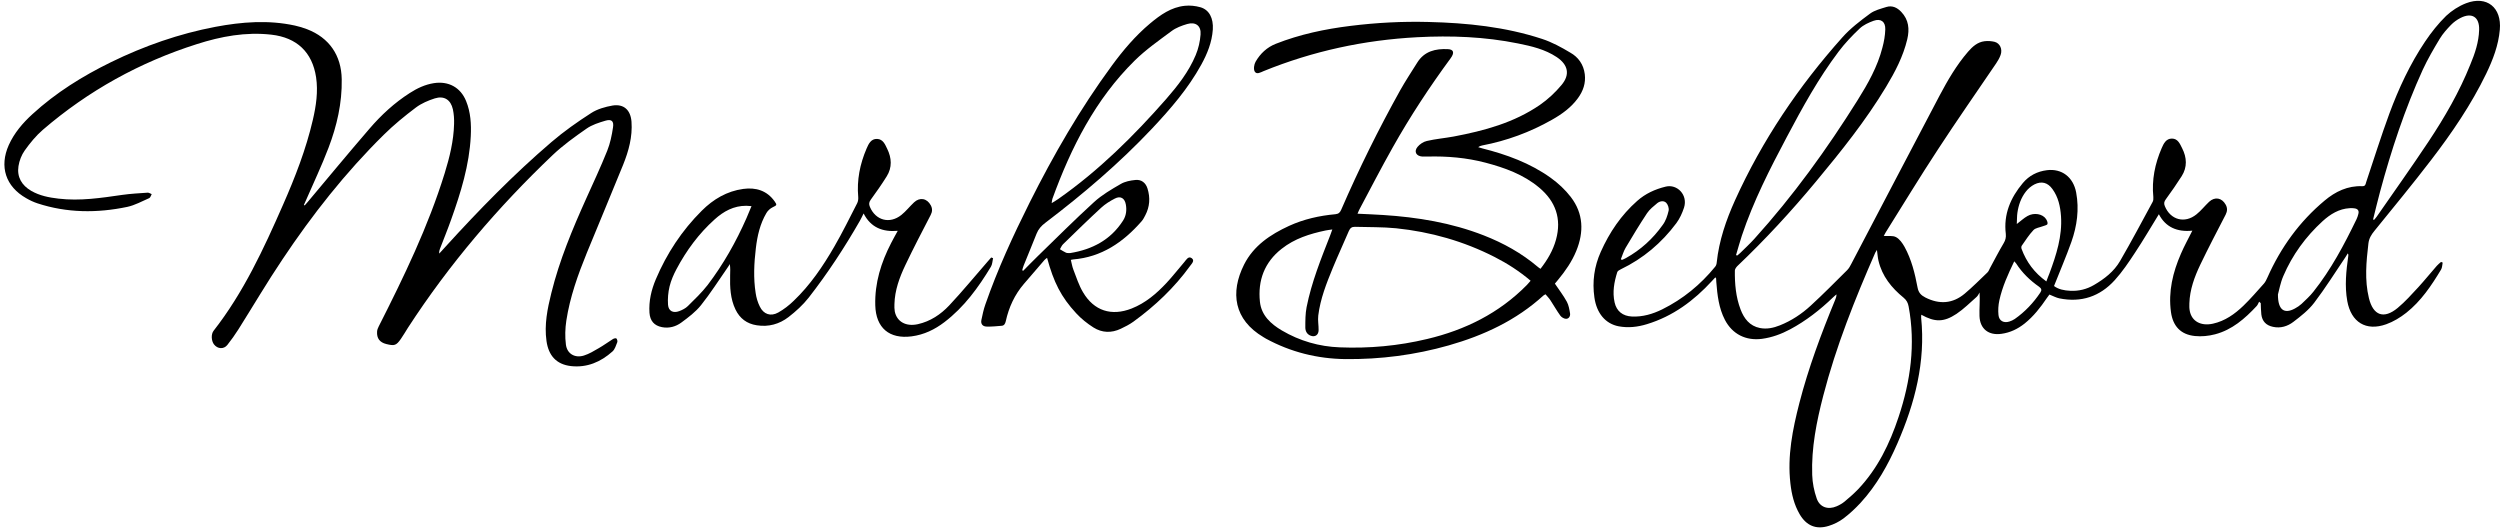
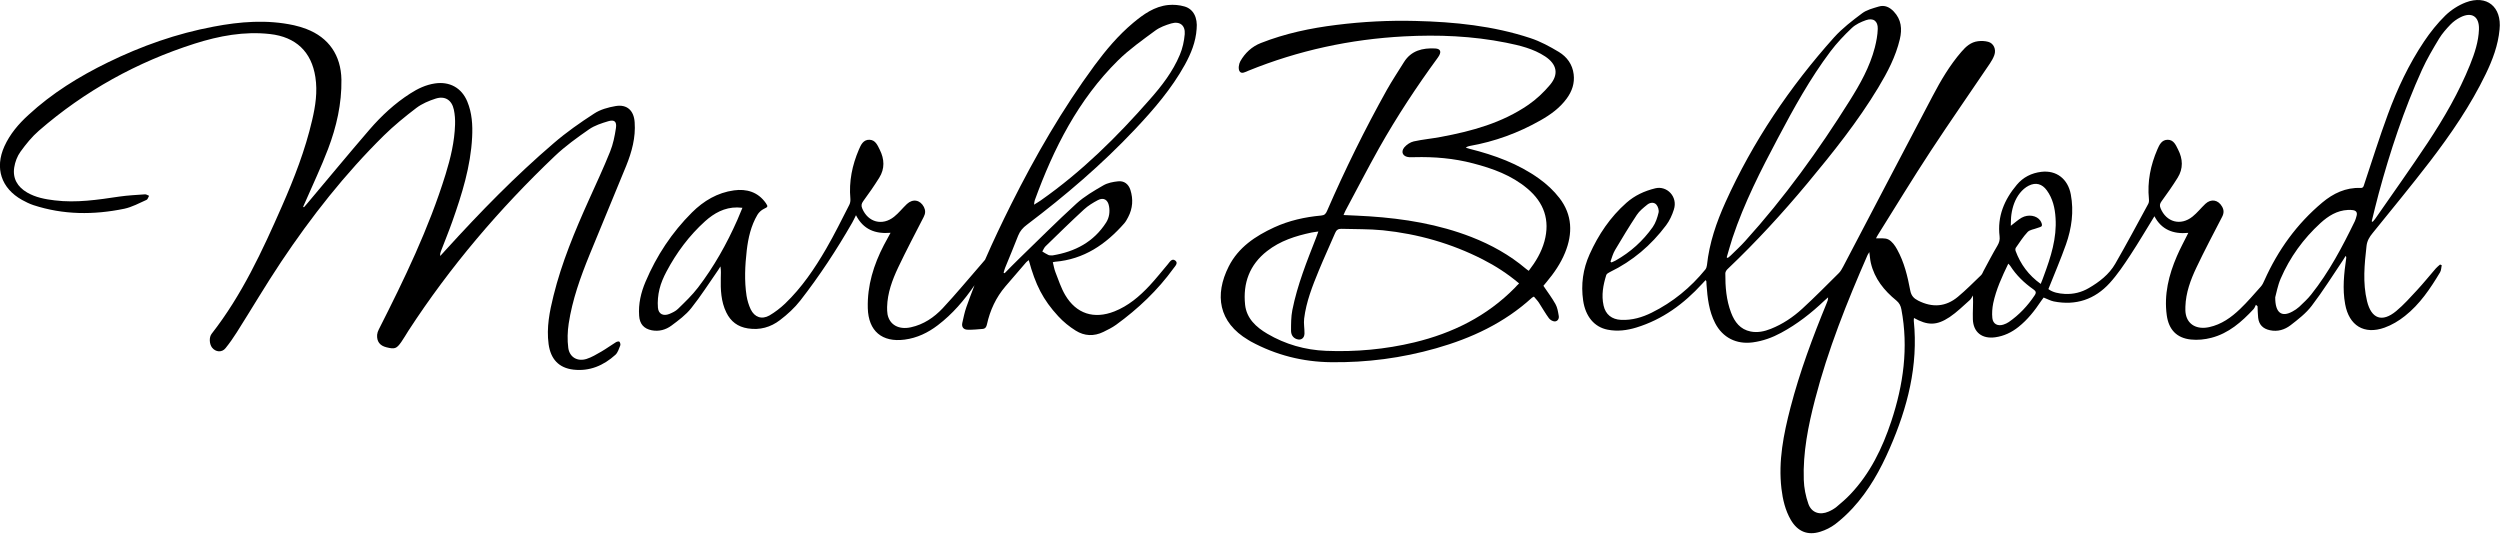
- <svg xmlns="http://www.w3.org/2000/svg" version="1.1" id="Layer_1" x="0px" y="0px" viewBox="0 0 2935.1 620.5" style="enable-background:new 0 0 2935.1 620.5;" xml:space="preserve">
-   <g id="XMLID_00000070830000268699820560000009317305860447560884_">
-     <path d="M2895.3,3.8c24.4-9.3,41.9,5.1,39.6,31c-1.6,18.4-8.1,35.3-16,51.7c-17.6,36.3-40.2,69.5-64.7,101.4   c-21.6,28.2-44.2,55.6-66.5,83.1c-3.7,4.5-6.4,8.9-7.1,14.9c-2.5,21.4-4.6,42.8,0.6,64.1c5,20.5,17.5,25,33.8,11.5   c8.8-7.3,16.5-16,24.3-24.4c7.4-8.1,14.3-16.7,21.6-25c1.5-1.7,3.3-3.1,5-4.6c0.6,0.3,1.3,0.5,1.9,0.8c-0.6,2.8-0.5,5.9-1.9,8.2   c-11.3,18.8-23.5,37-40.8,50.7c-7.1,5.6-15.2,10.5-23.6,13.5c-23.8,8.5-41.2-2.5-45.7-27.2c-3.2-17.8-1.3-35.5,1.2-53.2   c0.1-0.8,0.2-1.6-0.6-2.8c-1,1.6-1.9,3.2-3,4.8c-12,17.8-23.4,36-36.4,53.1c-6.6,8.7-15.7,15.8-24.5,22.5c-6.8,5.2-15.1,7.8-24,5.8   c-8-1.7-12.6-6.5-13.6-14.5c-0.5-4.4-0.5-8.9-0.7-13.3c-0.6-0.6-1.2-1.1-1.9-1.7c-0.9,1.7-1.6,3.7-2.9,5.1   c-13.8,14.8-28.9,28-48.9,33.2c-7.6,2-15.9,2.8-23.6,2c-16.7-1.7-25.8-11.6-28.1-28.1c-3.3-24.1,2.2-46.7,11.7-68.5   c3.9-9.1,8.8-17.9,13.4-27.1c-17.6,1.8-31.3-3.9-39.3-19.3c-9.2,14.9-18.2,30.4-28.1,45.3c-7.3,11.1-14.8,22.3-23.7,32.1   c-17.4,19.2-39.3,26.6-65,21.4c-3.8-0.8-7.4-2.8-11.7-4.5c-0.9,1.3-2,2.7-3,4.1c-7.5,11.1-15.7,21.6-26.2,30   c-8,6.3-16.8,10.6-27,12c-15.1,2.2-25.4-5.7-25.9-20.9c-0.3-8.7,0.7-17.5,0.1-27.6c-1.1,1.8-2,3.9-3.5,5.2   c-7.7,6.8-15.1,14.2-23.6,19.9c-15.1,10-25.5,9.8-41.3,1c-0.1,1.3-0.3,2.4-0.2,3.4c5.3,51.9-7.3,100.4-27.8,147.5   c-11,25.3-24.4,49.3-43.2,69.8c-6.2,6.7-12.9,13-20.2,18.5c-5.1,3.8-11.1,6.8-17.2,8.7c-14.9,4.7-26.4-0.2-34.3-13.8   c-6.5-11.2-9.4-23.5-10.8-36.1c-3.7-32.2,2.6-63.4,10.5-94.2c10.7-41.5,25.7-81.6,42-121.1c0.8-2,1.6-3.9,1.6-6.6   c-1.4,1.2-2.8,2.3-4.1,3.6c-15.2,14.6-31.7,27.5-50.4,37.5c-10.3,5.5-21.2,9.5-32.9,11.1c-18.9,2.5-34.8-5.4-43.6-22.3   c-7.2-13.9-8.9-29.2-10.1-44.5c-0.1-1.3-0.1-2.7-0.2-4c0-0.3-0.3-0.5-0.9-1.4c-1.4,1.5-2.7,2.9-3.9,4.2   c-21.3,23.2-45.9,41.5-76.5,50.8c-10.8,3.3-21.8,4.6-33.1,2.5c-15.6-3-25.9-15.4-28.5-33.8c-2.7-18.7-0.2-36.5,7.5-53.7   c10.2-22.8,23.9-43.1,42.7-59.7c9.6-8.5,20.8-13.7,33.5-16.8c13.5-3.3,26.3,9.8,21.5,24.7c-2.1,6.4-5,12.8-9,18.2   c-17.3,23.2-38.9,41.5-65.1,54.1c-1.7,0.8-3.9,2-4.3,3.5c-3.6,11.5-5.8,23.3-3.1,35.4c2.3,10.4,9.6,16.1,20.3,16.6   c12.7,0.6,24.4-2.9,35.6-8.4c24.4-12.1,45-29,62.2-50.1c1.1-1.3,1.7-3.3,1.8-5c2.7-25.6,11-49.7,21.5-73   c31.9-70.4,74.6-133.7,126-191.2c9.4-10.6,21-19.4,32.5-27.9c5.4-4,12.6-5.7,19.2-7.8c6.9-2.1,12.7,0.7,17.5,5.8   c8.8,9.3,9.8,20.2,7,32.1c-4.8,20.2-14.3,38.3-24.9,55.9c-23.9,39.7-52.8,75.7-82.3,111.2c-28.9,34.8-59.5,68-92.2,99.1   c-1.4,1.4-2.9,3.5-3,5.3c-0.2,15.5,1.1,31,6.7,45.7c4.1,10.8,10.7,19.4,22.7,21.8c8.1,1.6,15.9-0.1,23.4-3.1   c13.6-5.4,25.8-13.5,36.4-23.3c14.6-13.4,28.5-27.5,42.6-41.5c2.1-2.1,3.6-4.8,4.9-7.4c34.6-65.9,69-131.9,103.7-197.7   c9.6-18.1,19.9-35.8,33.4-51.4c5.2-6,11.1-11.3,19.3-12.3c3.9-0.5,8-0.2,11.8,0.7c6.4,1.7,9.5,8.6,7.1,15.4   c-1.2,3.4-3.1,6.7-5.1,9.7c-22.9,33.8-46.3,67.2-68.6,101.4c-21,32-40.9,64.8-61.2,97.2c-1,1.6-1.9,3.4-2.3,4.2   c4.9,0.4,10.5-0.7,14.4,1.4c4.2,2.2,7.5,7,10,11.4c8.2,14.9,12.2,31.3,15.3,47.8c1.1,6,4.1,9.1,9.2,11.7c16.4,8.3,32,7.3,46.1-4.5   c9.3-7.8,17.9-16.5,26.7-24.9c1.4-1.3,2.1-3.4,3-5.1c5.3-9.8,10.4-19.7,16.1-29.3c2.1-3.5,2.9-6.8,2.5-10.8   c-2.8-23.1,5.5-42.5,20-59.8c7.4-8.8,17-13.7,28.4-15.1c17.2-2.1,30.8,8,34.2,26.2c3.7,19.8,1,39.3-5.6,58   c-6.1,17.2-13.4,34-20.4,51.8c5.1,3.9,12,5.3,19.1,5.6c9.9,0.5,19.3-1.8,27.8-6.8c12.2-7.1,23.5-15.8,30.6-28.1   c13.3-22.9,25.7-46.3,38.3-69.5c0.9-1.6,0.9-3.8,0.8-5.7c-2-20.1,1.9-39.1,9.8-57.4c2.3-5.3,5.1-11.2,12-11.2c7,0,9.4,6.1,12,11.3   c5.6,11,6.2,22.2-0.5,32.8c-5.9,9.3-12.2,18.3-18.6,27.1c-2.1,2.8-2.5,5-1.2,8.1c6.6,16.2,23.3,20.8,37.1,9.7   c5.4-4.3,9.8-10,14.9-14.8c6.7-6.2,14.9-4.8,19.4,3.3c2.2,3.9,2.1,7.6,0,11.8c-10.1,19.5-20.3,39-29.8,58.8   c-6.8,14.3-12.3,29.2-12.8,45.4c-0.1,3-0.1,6,0.5,9c2.4,12.1,13.1,17.9,27.2,14.8c14.1-3.1,25.6-11.3,35.7-21   c8.5-8.2,16.2-17.2,24.1-26c1.8-2,3-4.7,4.2-7.3c15.6-35.1,37.6-65.6,67.1-90.2c12.6-10.6,27.1-17.6,44.3-16.9   c3.7,0.1,3.8-2.5,4.5-4.8c9-26.8,17.4-53.8,27.2-80.4c11-29.7,24.4-58.5,42.1-84.8c7.2-10.7,15.4-21,24.6-30   C2878.3,12.6,2886.7,7.1,2895.3,3.8z M2910.6,35c0.5-15-8.5-20.8-21.9-13.9c-4.1,2.1-8,4.9-11.2,8.2c-4.8,5-9.6,10.3-13.2,16.3   c-7.1,11.8-14.1,23.8-19.9,36.3c-21.1,46.3-37,94.5-50.2,143.5c-2.9,10.7-5.4,21.5-8.1,32.2c0.4,0.2,0.8,0.4,1.1,0.6   c1-1.2,2.1-2.3,3-3.6c20.4-29.4,41.2-58.6,61-88.4c19-28.6,36.2-58.3,49-90.3C2905.7,62.8,2910.2,49.4,2910.6,35z M2768.8,251.2   c1.1-4-0.8-6.1-4.6-6.6c-1.8-0.3-3.6-0.3-5.5-0.2c-12.7,0.7-22.8,7.1-31.8,15.2c-19.9,18.2-35.6,39.7-46.2,64.5   c-3.5,8.1-5,17.1-6.3,21.6c-0.1,18.5,7.6,23.2,19.9,16.5c2.8-1.5,5.5-3.3,7.8-5.4c4.8-4.6,9.8-9.1,13.9-14.3   c20.8-26.1,36.2-55.3,50.7-85.2C2767.7,255.4,2768.2,253.3,2768.8,251.2z M2406.2,320.8c8-21.6,15.1-43.5,13.5-67   c-0.8-11.4-3.2-22.5-10.1-31.9c-5.5-7.6-12.7-9.6-21.1-5.4c-3.9,2-7.5,5.1-10.1,8.5c-5.6,7.2-8.6,15.8-9.9,24.8   c-0.6,4.1-0.4,8.3-0.7,13.2c4.9-3.7,8.4-7.1,12.6-9.4c7.6-4.3,17.6-2.6,21.7,3.5c1.1,1.7,2.3,4.4,1.7,5.9c-0.5,1.4-3.5,1.8-5.4,2.6   c-3.8,1.5-8.6,1.9-11.1,4.6c-5.2,5.5-9.3,12-13.7,18.3c-0.6,0.9-0.6,2.6-0.2,3.7c5.7,15.4,15,28,29.1,38.2   C2403.8,326.6,2405.1,323.7,2406.2,320.8z M2395.4,343.5c2-3,1.4-4.8-1.5-6.9c-10.6-7.4-19.8-16.3-26.8-27.2   c-0.5-0.8-1.3-1.4-2.3-2.6c-7.3,15.1-14,29.9-17.5,45.9c-1.2,5.6-1.6,11.5-1,17.2c0.7,6.9,6.2,9.7,12.8,7.6c2.2-0.7,4.4-1.7,6.3-3   C2377.4,366.1,2387.3,355.6,2395.4,343.5z M2229,489.6c14.1-42.3,20.1-85.4,11.8-129.8c-0.8-4.3-2.4-7.4-5.9-10.3   c-14.1-11.5-25.2-25.2-29.5-43.4c-0.9-3.8-1.1-7.8-1.8-12.7c-1,1.7-1.6,2.5-2,3.3c-23.9,54.6-46,109.9-61,167.8   c-7.9,30.5-14.1,61.4-13,93.1c0.3,9.3,2.2,18.9,5.3,27.7c3.6,10.3,13.3,13.5,23.4,9.1c3.3-1.4,6.6-3.3,9.4-5.6   c5.5-4.6,10.9-9.3,15.9-14.5C2204.5,550.1,2218.6,520.9,2229,489.6z M2213.4,34.5c0.3-9.1-5.2-13.1-13.7-10.1   c-5.8,2.1-12,4.9-16.4,9.1c-8.9,8.4-17.5,17.5-24.8,27.2c-23.6,31.3-42.5,65.7-60.8,100.3c-19.9,37.5-39.2,75.3-52.7,115.7   c-2.5,7.5-4.5,15.1-6.8,22.7c0.4,0.2,0.8,0.5,1.2,0.7c1.2-1,2.5-1.9,3.6-3c5.6-5.5,11.3-10.8,16.6-16.6   c45.6-50.4,85.3-105.4,121.3-162.9c12.1-19.3,23.4-39.3,29.1-61.6C2211.9,49,2213.2,41.7,2213.4,34.5z M1959,247.5   c0.7-2.8-0.7-7.2-2.7-9.3c-2.9-3-7.4-2.2-10.6,0.3c-4.3,3.6-8.9,7.2-12,11.8c-8.8,13.3-17.1,27-25.2,40.7   c-2.4,4.1-3.7,8.8-5.5,13.2c0.4,0.3,0.8,0.7,1.1,1c1.6-0.7,3.3-1.3,4.8-2.2c17.3-9.6,31.7-22.7,43.1-38.8   C1955.6,259.5,1957.6,253.4,1959,247.5z" />
-     <path d="M1860.6,87.1c1.3,10.5-1.9,19.7-8,28.1c-8,11-18.8,18.8-30.5,25.4c-25.7,14.6-53.1,24.7-82.1,30.2c-1.4,0.3-2.9,0.8-4.5,2   c1.6,0.5,3.1,1,4.7,1.4c28.6,7.2,56.1,17.2,80.3,34.5c8.8,6.3,17.1,14,23.7,22.6c14.9,19.4,15.5,41.1,6.4,63.3   c-5.1,12.5-12.7,23.4-21.2,33.7c-1.4,1.6-2.7,3.3-3.9,4.7c4.9,7.3,10,13.9,14,21.2c2.2,4,3,9,3.8,13.7c0.5,3.2-1.3,6.4-4.7,6.4   c-2.3,0-5.3-1.8-6.7-3.7c-4.2-5.8-7.7-12.1-11.6-18c-1.6-2.5-3.7-4.6-5.8-7.1c-1,0.6-1.8,0.9-2.4,1.4   c-32,29.2-70.1,46.9-111.2,58.6c-39.7,11.3-80.2,16.5-121.3,16.1c-33-0.4-64.2-8.2-93.3-24c-1-0.6-2-1.2-3-1.8   c-34.6-20.5-39.2-52.3-22.7-85.2c11.2-22.2,30.9-35.3,52.8-45.4c17.3-7.9,35.6-12,54.4-13.7c3.9-0.4,5.4-2.1,6.8-5.2   c20.8-48,44-94.9,69.4-140.5c6.2-11,13.2-21.6,19.9-32.3c8.4-13.5,21.6-16.5,36-15.8c6.9,0.3,7.9,4.3,3.2,10.7   c-24.7,33.6-47.6,68.4-68,104.7c-13.5,23.9-26.1,48.4-39,72.6c-0.8,1.4-1.3,2.9-2.3,5.2c10.6,0.5,20.3,0.9,29.9,1.5   c40.5,2.6,80.3,9.1,118.4,24c23,9,44.3,20.8,63.2,36.8c0.9,0.8,1.8,1.4,3.3,2.4c8.1-10.4,14.7-21.5,18.2-34.2   c6.8-24.6-0.4-45-19.8-61.2c-18.3-15.3-40.2-23.2-62.9-29.2c-22.4-5.9-45.2-7.8-68.3-7.2c-2,0.1-4,0.1-6,0   c-7.1-0.5-10.1-5.8-5.6-11.3c2.6-3.2,6.9-6.1,11-7c10.3-2.4,21-3.3,31.4-5.2c35.9-6.8,70.9-16.2,101.4-37.2   c9.3-6.4,17.9-14.5,25.2-23.2c10.4-12.3,7.9-23.9-5.6-32.9c-13.7-9.1-29.5-12.8-45.4-16c-39.1-7.9-78.6-9.4-118.3-7.3   c-62.4,3.3-122.6,16.3-180.4,39.8c-3.4,1.4-8.1,4.4-10.4,0.5c-1.6-2.8-0.8-8.4,1-11.5c5.5-9.6,13.4-17,23.8-21.1   c28.2-11.1,57.6-17.3,87.6-21c30.5-3.8,61.1-5.4,91.7-4.6c45.2,1.1,90.1,5.7,133.3,19.9c11.6,3.8,22.6,9.8,33.1,16.1   C1852.8,66.9,1859.2,75.6,1860.6,87.1z M1792.3,334.9c1.6-1.6,3-3.4,4.7-5.3c-13.2-11.2-27.2-20.2-42.1-27.8   c-36.4-18.6-75.2-29.6-115.8-33.8c-16-1.6-32.2-1.2-48.4-1.7c-3.6-0.1-5.6,1.5-7.1,4.9c-6.2,14.6-12.9,28.9-18.9,43.5   c-7.4,18-14.6,36.2-17,55.7c-0.7,5.7,0.5,11.6,0.4,17.3c-0.1,5.5-4.1,8.3-9.1,6.5c-4.6-1.6-6.5-5.5-6.5-9.8c0-7.9,0-16.1,1.5-23.8   c5.8-29.2,16.9-56.7,27.7-84.3c0.8-2,1.5-4,2.5-6.9c-3.2,0.5-5.6,0.7-7.9,1.2c-18.6,3.9-36.4,9.5-51.6,21.5   c-20.3,15.9-28.1,37.3-25.5,62.2c1.7,15.9,12.7,26,25.8,33.7c20.9,12.3,43.8,18.9,67.9,19.8c34.6,1.4,68.8-1.7,102.6-9.8   C1720.2,387.4,1759.9,367.7,1792.3,334.9z" />
-     <path d="M1409.3,8.5c10.5,3,15.4,13,14.6,26.1c-1,15-6.5,28.5-13.6,41.4c-15.4,28-36.1,51.9-57.8,75   c-38.4,40.7-80.9,76.9-125.4,110.7c-4.5,3.4-8,7.3-10.1,12.6c-4.9,12.5-10.2,25-15.2,37.5c-0.7,1.8-1.2,3.7-1.7,5.5   c0.4,0.2,0.8,0.4,1.2,0.6c5.5-5.5,10.9-11.2,16.5-16.6c22.1-21.5,43.9-43.3,66.7-64.1c9.2-8.4,20.4-14.9,31.3-21.2   c4.9-2.9,11.2-4.1,17.1-4.7c7-0.8,12.2,3.2,14.3,10c3.4,10.8,2.7,21.4-2.6,31.5c-1.3,2.5-2.6,5.1-4.5,7.2   c-21.4,24.4-46.8,41.9-80.3,44.6c-0.6,0-1.3,0.2-2.6,0.5c1,4,1.6,7.9,3,11.5c3.5,9,6.4,18.3,11.3,26.5   c12.9,21.9,33.4,28.4,57.1,19.1c16.2-6.4,29.1-17.4,40.8-29.9c7.4-7.9,14-16.5,21.1-24.7c2.3-2.7,4.7-7.3,8.6-4.5   c3.9,2.8,0.1,6.4-1.8,9c-18.5,25.6-41.2,47.1-66.7,65.6c-4.6,3.3-9.7,5.9-14.8,8.3c-10.9,5.2-22,4.8-32-1.5   c-7.4-4.7-14.4-10.3-20.3-16.7c-17.8-19.2-26.4-36.4-34.2-65.1c-1.1,0.9-2.2,1.6-3,2.5c-8.1,9.3-16.1,18.7-24.1,28   c-11,12.8-17.8,27.6-21.4,44c-0.7,3-1.9,5.1-4.9,5.3c-5.9,0.5-11.8,1.1-17.7,0.9c-4.5-0.1-7-3.1-6-7.8c1.3-6.2,2.6-12.4,4.7-18.3   c14.3-41.1,32.5-80.6,51.9-119.4c28.1-56.1,59.4-110.3,96.6-160.9c13.2-18,27.7-35.1,44.9-49.5c12-10,24.7-19.1,40.8-20.7   C1396.8,6.2,1403.3,6.8,1409.3,8.5z M1409.5,40.6c0.9-10.3-5.8-15.3-15.7-12.4c-6.4,1.9-13.2,4.4-18.5,8.4   c-14.8,11-30.1,21.7-43.2,34.6c-46.1,45.5-74.6,101.9-96.5,162.1c-0.5,1.3-0.5,2.8-0.9,5.2c3.2-2,5.7-3.4,7.9-5   c47.5-33.3,88.4-73.8,126.5-117.2c13.7-15.7,26.6-32.2,34.7-51.6C1407,57.1,1408.9,48.7,1409.5,40.6z M1318.5,259   c3.6-5.6,4.5-12.1,3.3-18.8c-1.3-7.5-6.2-10.6-12.9-7.1c-5.7,2.9-11.4,6.5-16.1,10.8c-15.2,14-29.9,28.4-44.7,42.8   c-1.6,1.6-2.5,3.9-3.7,5.9c2.4,1.4,4.7,3,7.2,4.1c1.4,0.6,3.3,0.3,4.9,0.4C1282.4,292.9,1304,281.6,1318.5,259z" />
-     <path d="M1163.7,302.3c0.7,0.3,1.5,0.5,2.2,0.8c-0.8,3.4-0.8,7.2-2.5,10c-14.8,24.5-31.5,47.5-54.6,65.1   c-11.4,8.7-24,14.8-38.5,16.7c-26.2,3.4-42-9.9-42.7-36.5c-0.7-26.2,6.8-50.2,18.7-73.2c2.4-4.7,5-9.3,7.7-14.2   c-17.8,1.5-31.6-3.8-40.1-20.4c-1.5,3-2.8,5.9-4.4,8.7c-18,31.4-37.8,61.6-60.1,90.2c-6.7,8.5-15,16.1-23.7,22.8   c-10.7,8.2-23.3,11.8-37.2,9.6c-11.7-1.8-19.9-8-25-18.5c-6.1-12.7-6.6-26.3-6.3-40.1c0.1-4.3,0.4-8.6-0.4-13.3   c-0.9,1.5-1.7,3-2.7,4.3c-10.3,14.8-19.9,30-31.1,44c-6.3,7.9-14.8,14.3-23.1,20.4c-6.5,4.8-14.4,7-22.7,5.4   c-9.2-1.8-14-7.4-14.7-16.9c-0.9-13.8,2.2-26.9,7.5-39.4c12.8-30.2,30.6-57.2,53.9-80.4c13.5-13.5,29.6-23,48.7-25.6   c14.7-2,27.8,1.8,36.9,14.7c3,4.2,2.5,4.5-2.3,6.8c-2.9,1.4-5.8,4-7.4,6.8c-7.5,12.7-10.7,26.9-12.4,41.3   c-2.1,17.6-3,35.2-0.2,52.8c0.8,5.4,2.4,10.8,4.8,15.6c4.4,9.2,12.8,12.1,21.7,7.1c6.6-3.7,12.8-8.5,18.2-13.8   c19.3-18.4,34.2-40.4,47.5-63.4c9.7-16.7,18.2-34.1,27-51.2c1-2,1.4-4.8,1.2-7.1c-1.8-19.9,2-38.8,9.8-57   c2.4-5.5,5.2-11.6,12.4-11.3c6.9,0.3,9.3,6.4,11.8,11.6c5.3,10.8,6,21.9-0.6,32.4c-5.8,9.3-12.1,18.3-18.6,27.2   c-2.2,3-2.5,5.3-1.1,8.6c6.7,15.9,23.2,20.4,36.9,9.5c5.4-4.3,9.8-10,14.9-14.8c6.8-6.4,15.3-4.8,19.7,3.5c2,3.8,1.9,7.4-0.2,11.4   c-10.1,19.5-20.3,39-29.7,58.8c-6.9,14.5-12.4,29.5-12.8,45.8c-0.1,2.8-0.1,5.7,0.4,8.5c2.4,12.1,13.1,18.1,27.1,15   c14.7-3.3,26.8-11.4,36.8-22c15.6-16.6,30.1-34.3,45.1-51.5C1161,305.5,1162.4,303.9,1163.7,302.3z M876.4,256.1   c1.9-4.4,3.7-8.8,5.9-14.1c-2.9-0.2-4.5-0.4-6.1-0.4c-14.7-0.1-26.7,6.5-37.2,16c-18.5,16.6-33.1,36.4-44.8,58.4   c-3.4,6.4-6.4,13.3-8.1,20.3c-1.7,7-2.3,14.5-1.8,21.6c0.6,7.4,6.1,10,13.1,7.4c3.7-1.4,7.5-3.3,10.2-6c8-7.9,16.3-15.8,23.2-24.7   C849.2,310.4,864.1,284,876.4,256.1z" />
-     <path d="M741.4,142.8c1.3,17.8-3.3,34.4-9.8,50.6c-14,34.6-28.5,68.9-42.6,103.4c-10.5,25.8-19.9,52-24.1,79.6   c-1.4,9.2-1.7,19-0.5,28.2c1.4,10.9,10.7,16.1,21.2,12.8c6.1-1.9,11.8-5.4,17.3-8.6c5.8-3.3,11.2-7.3,16.8-10.8   c1.1-0.7,3.5-1.2,4-0.6c0.9,1,1.5,3.2,1,4.4c-1.5,3.8-2.8,8.3-5.6,10.8c-13.8,12.4-30,19.3-48.8,17.2c-17.1-2-26.3-12.3-28.7-29.5   c-2.7-19.2,1.1-37.8,5.7-56.3c9.5-38.5,24.7-74.8,40.9-110.8c8.4-18.7,17.1-37.2,24.7-56.2c3.5-8.7,5.4-18.1,6.8-27.4   c1.2-7.5-1.8-10-8.9-7.9c-7.7,2.3-15.8,4.8-22.3,9.4c-13.8,9.6-27.6,19.5-39.7,31c-64.2,61.1-121.4,128.1-169.8,202.6   c-2.8,4.3-5.3,8.9-8.3,13.1c-5.5,7.9-7.6,8.5-17.2,6.1c-7.6-1.9-11.3-6.6-10.8-14.5c0.1-2.1,0.9-4.2,1.9-6.1   c29.6-58.4,58.1-117.2,77.5-180c5.8-18.8,10.5-37.9,11-57.7c0.2-5.8-0.2-11.7-1.4-17.3c-2.5-11.2-10.3-16.2-21.2-12.8   c-7.8,2.5-15.8,5.9-22.3,10.8c-13.1,9.9-26,20.4-37.7,32c-45,44.4-84,93.9-119,146.4c-18,26.8-34.4,54.7-51.6,82   c-4,6.3-8.4,12.5-13,18.3c-4.2,5.3-11.5,4.8-15.7-0.7c-3.1-4.1-3.6-11.9-0.4-16c35.1-44.9,58.8-96.2,81.5-147.9   c14.2-32.3,27-65.2,35-99.7c3.8-16.4,6.3-33.1,3.8-50c-4.5-29.6-22.7-46.6-52.5-50c-30.1-3.4-59.1,2-87.5,11.1   c-67,21.3-127.4,54.7-180.8,100.6c-8.1,7-15.1,15.6-21.3,24.3c-3.7,5.2-6.3,11.9-7.3,18.3c-2,12.8,3.8,22.6,15,29.1   c9.9,5.7,20.8,7.8,31.9,9.1c25.3,3,50.1-0.8,75-4.4c9.9-1.4,19.9-1.9,29.8-2.6c1.5-0.1,3.1,1.1,4.7,1.7c-0.9,1.6-1.5,4.1-2.9,4.7   c-8.5,3.7-16.9,8.4-25.8,10.3c-35.4,7.4-70.8,7.2-105.5-4.2c-4.5-1.5-9-3.6-13.1-6C6.6,219-1,195.6,10.3,170.3   c6.4-14.2,16.4-25.9,27.8-36.3c27.5-25.2,58.9-44.7,92.2-61c39.1-19.1,79.9-33.4,122.6-41.5c30.9-5.8,62.1-8.3,93.3-1.5   c4.9,1.1,9.7,2.5,14.3,4.3c26,10,40.3,30.7,40.7,58.8c0.5,27.9-5.7,54.7-15.5,80.4c-8,21.1-17.8,41.6-26.8,62.4   c-0.7,1.6-1.4,3.2-2.1,4.7c0.3,0.2,0.6,0.4,0.9,0.6c1.2-1.3,2.4-2.6,3.5-4c24.1-28.7,48-57.6,72.5-86c13.8-16.1,29.4-30.5,47.4-42   c8.7-5.6,18-10,28.4-11.6c17.1-2.6,31.2,5,37.7,21c5.4,13.2,6.2,27.2,5.5,41.3c-1.7,34-11.7,66.1-23,97.8   c-4.1,11.6-8.8,23-13.2,34.5c-0.6,1.6-1.1,3.3-0.8,5.5c2.4-2.7,4.9-5.3,7.3-8c39.3-43.2,80-84.9,124.4-122.9   c14.6-12.5,30.5-23.7,46.7-34.1c7.3-4.7,16.5-7.3,25.1-8.8C732.5,121.8,740.3,129.2,741.4,142.8z" />
+ <svg xmlns="http://www.w3.org/2000/svg" version="1.1" id="Layer_1" x="0px" y="0px" viewBox="0 0 2899.6 618.5" style="enable-background:new 0 0 2899.6 618.5;" xml:space="preserve">
+   <g>
+     <path d="M2859.9,2.8c-8.6,3.3-17.1,8.8-23.7,15.2c-9.2,9-17.4,19.3-24.6,30c-17.7,26.4-31.2,55.1-42.1,84.8   c-9.8,26.5-18.2,53.5-27.2,80.4c-0.8,2.3-0.9,5-4.5,4.8c-17.1-0.7-31.6,6.3-44.3,16.9c-29.5,24.7-51.4,55.1-67.1,90.2   c-1.1,2.5-2.3,5.2-4.2,7.3c-7.9,8.8-15.6,17.9-24.1,26c-10.2,9.8-21.6,17.9-35.7,21c-14.1,3.1-24.8-2.7-27.2-14.8   c-0.6-2.9-0.6-6-0.5-8.9c0.5-16.2,6-31.1,12.8-45.4c9.4-19.8,19.7-39.3,29.8-58.8c2.2-4.2,2.2-7.9,0-11.8c-4.5-8-12.7-9.5-19.4-3.3   c-5.1,4.8-9.4,10.4-14.9,14.8c-13.8,11.1-30.5,6.5-37.1-9.7c-1.3-3.1-0.9-5.3,1.2-8.1c6.5-8.9,12.8-17.9,18.6-27.2   c6.7-10.7,6.1-21.9,0.5-32.8c-2.6-5.1-5-11.3-12-11.3s-9.7,5.9-12,11.2c-7.9,18.3-11.8,37.4-9.8,57.5c0.2,1.9,0.1,4.1-0.8,5.7   c-12.6,23.2-25.1,46.6-38.3,69.5c-7.1,12.3-18.4,21-30.6,28.1c-8.5,5-17.9,7.3-27.8,6.8c-7.1-0.4-14-1.7-19.1-5.6   c7.1-17.8,14.3-34.6,20.4-51.8c6.6-18.7,9.3-38.2,5.6-58c-3.4-18.2-16.9-28.3-34.2-26.2c-11.5,1.4-21.1,6.3-28.4,15   c-14.5,17.2-22.8,36.7-20,59.8c0.5,4-0.4,7.2-2.5,10.8c-5.7,9.6-10.8,19.5-16.1,29.3c-0.9,1.8-1.6,3.8-3,5.1   c-8.8,8.4-17.3,17.1-26.7,24.9c-14.1,11.8-29.7,12.8-46.1,4.5c-5.1-2.6-8-5.6-9.2-11.7c-3.1-16.5-7-32.9-15.3-47.8   c-2.4-4.4-5.8-9.2-10-11.4c-3.9-2.1-9.5-1.1-14.4-1.4c0.4-0.8,1.2-2.5,2.3-4.2c20.3-32.4,40.2-65.2,61.2-97.2   c22.4-34.1,45.8-67.6,68.6-101.4c2-3,3.9-6.3,5.1-9.7c2.4-6.7-0.8-13.7-7.1-15.4c-3.7-1-7.9-1.2-11.8-0.7   c-8.3,1-14.1,6.2-19.3,12.3c-13.5,15.6-23.9,33.3-33.4,51.4c-34.7,65.8-69.1,131.8-103.7,197.7c-1.4,2.6-2.9,5.4-4.9,7.4   c-14.1,14-28,28.1-42.6,41.5c-10.7,9.8-22.8,17.9-36.4,23.3c-7.5,3-15.4,4.7-23.4,3.1c-12.1-2.4-18.6-11-22.7-21.8   c-5.6-14.7-6.8-30.1-6.7-45.7c0-1.8,1.5-4,3-5.3c32.8-31.2,63.3-64.4,92.2-99.1c29.5-35.5,58.4-71.5,82.3-111.2   c10.6-17.6,20.1-35.7,24.9-55.9c2.8-11.9,1.8-22.8-7-32.1c-4.8-5.1-10.6-7.9-17.5-5.8c-6.6,2-13.9,3.8-19.2,7.8   c-11.4,8.5-23,17.4-32.5,27.9c-51.4,57.4-94.2,120.8-126,191.2c-10.5,23.3-18.8,47.3-21.5,73c-0.2,1.7-0.8,3.7-1.8,5   c-17.2,21.1-37.8,38-62.2,50.1c-11.1,5.5-22.9,9-35.6,8.4c-10.7-0.5-18-6.2-20.3-16.6c-2.7-12.1-0.5-23.8,3.1-35.4   c0.5-1.5,2.7-2.7,4.3-3.5c26.2-12.7,47.7-31,65.1-54.2c4-5.3,7-11.8,9-18.2c4.9-14.9-8-28-21.5-24.7c-12.7,3.1-23.9,8.3-33.5,16.8   c-18.8,16.6-32.5,37-42.7,59.7c-7.7,17.1-10.2,35-7.5,53.7c2.7,18.4,12.9,30.8,28.5,33.8c11.3,2.2,22.3,0.8,33.1-2.5   c30.5-9.3,55.2-27.5,76.5-50.8c1.3-1.4,2.6-2.8,3.9-4.2c0.6,0.8,0.9,1.1,0.9,1.4c0.1,1.3,0.1,2.7,0.2,4c1.1,15.3,2.8,30.5,10,44.5   c8.8,16.9,24.7,24.8,43.6,22.3c11.8-1.6,22.6-5.5,32.9-11.1c18.6-10,35.1-22.9,50.4-37.5c1.3-1.2,2.7-2.4,4.1-3.6   c0,2.7-0.7,4.7-1.6,6.6c-16.3,39.6-31.2,79.6-42,121.1c-8,30.9-14.3,62-10.5,94.2c1.5,12.6,4.4,25,10.8,36.1   c7.9,13.5,19.4,18.5,34.3,13.8c6.1-1.9,12.1-4.9,17.2-8.7c7.2-5.5,14-11.8,20.2-18.5c18.9-20.5,32.2-44.5,43.2-69.8   c20.5-47,33.1-95.6,27.8-147.5c-0.1-1,0.1-2.1,0.2-3.4c15.8,8.8,26.2,9,41.3-1c8.5-5.7,15.9-13.1,23.6-19.9   c1.5-1.3,2.3-3.5,3.5-5.2c0.5,10.1-0.4,18.9-0.1,27.6c0.5,15.2,10.8,23,25.9,20.9c10.2-1.4,19.1-5.7,27-12   c10.6-8.4,18.8-18.9,26.2-30c1-1.5,2-2.8,3-4.1c4.3,1.7,7.9,3.7,11.7,4.5c25.7,5.1,47.6-2.3,65-21.4c8.9-9.8,16.4-21,23.7-32.1   c9.9-15,18.9-30.5,28.1-45.3c8,15.4,21.7,21,39.3,19.3c-4.6,9.3-9.4,18-13.3,27.1c-9.4,21.8-15,44.4-11.7,68.5   c2.3,16.5,11.4,26.4,28.1,28.1c7.7,0.8,16,0,23.6-2c20.1-5.2,35.1-18.4,48.9-33.2c1.3-1.4,1.9-3.4,2.8-5.1c0.6,0.5,1.2,1.1,1.9,1.7   c0.2,4.4,0.2,8.9,0.7,13.3c0.9,8.1,5.6,12.8,13.6,14.5c9,2,17.2-0.6,24-5.8c8.8-6.8,17.9-13.8,24.5-22.5c13-17,24.4-35.3,36.4-53.1   c1.1-1.6,2-3.2,3-4.8c0.8,1.2,0.8,2,0.6,2.8c-2.5,17.7-4.5,35.3-1.2,53.2c4.5,24.8,22,35.7,45.7,27.2c8.4-3,16.6-7.9,23.6-13.5   c17.4-13.7,29.6-32,40.8-50.7c1.4-2.3,1.3-5.5,1.9-8.2c-0.6-0.3-1.3-0.5-1.9-0.8c-1.7,1.5-3.5,2.9-5,4.6   c-7.2,8.3-14.1,16.9-21.6,25c-7.8,8.4-15.5,17.1-24.3,24.4c-16.3,13.5-28.8,9-33.8-11.5c-5.2-21.3-3-42.7-0.6-64.1   c0.7-6,3.4-10.4,7.1-14.9c22.3-27.6,44.9-55,66.5-83.1c24.4-31.9,47.1-65,64.7-101.4c7.9-16.4,14.3-33.3,16-51.7   C2901.8,7.9,2884.2-6.4,2859.9,2.8z M2009.5,275.7c13.5-40.4,32.8-78.2,52.7-115.7c18.3-34.6,37.2-68.9,60.8-100.3   c7.4-9.8,15.9-18.8,24.8-27.2c4.4-4.2,10.5-7,16.4-9.1c8.5-3,14,1,13.7,10.1c-0.2,7.2-1.6,14.5-3.4,21.6   c-5.8,22.4-17,42.3-29.1,61.6c-36.1,57.6-75.7,112.5-121.3,162.9c-5.2,5.8-11,11.1-16.6,16.6c-1.1,1.1-2.4,2-3.6,3   c-0.4-0.2-0.8-0.5-1.2-0.7C2005,290.9,2007,283.2,2009.5,275.7z M1873.2,290c8.1-13.7,16.4-27.4,25.2-40.7c3-4.6,7.7-8.3,12-11.8   c3.1-2.6,7.7-3.4,10.6-0.3c2,2.2,3.3,6.5,2.7,9.3c-1.4,5.9-3.4,12-6.8,16.9c-11.4,16.1-25.8,29.1-43.1,38.8   c-1.5,0.9-3.2,1.4-4.8,2.2c-0.4-0.3-0.8-0.7-1.1-1C1869.5,298.8,1870.8,294.1,1873.2,290z M2193.6,488.6   c-10.4,31.3-24.5,60.5-47.5,84.7c-4.9,5.2-10.4,9.9-15.9,14.5c-2.8,2.3-6.1,4.2-9.4,5.6c-10.1,4.4-19.8,1.3-23.4-9.1   c-3.1-8.8-5-18.4-5.3-27.7c-1.1-31.7,5.1-62.6,13-93.1c15-57.9,37.1-113.2,61-167.8c0.4-0.8,0.9-1.6,2-3.3   c0.7,4.9,0.9,8.9,1.8,12.7c4.3,18.2,15.4,31.9,29.5,43.4c3.5,2.9,5.1,6,5.9,10.3C2213.7,403.2,2207.6,446.3,2193.6,488.6z    M2359.9,342.5c-8.1,12.2-18,22.7-30,31c-1.9,1.3-4.1,2.3-6.3,3c-6.6,2.1-12.1-0.7-12.8-7.6c-0.6-5.6-0.1-11.6,1-17.2   c3.4-16,10.2-30.8,17.5-45.9c1,1.1,1.8,1.8,2.3,2.6c7,10.9,16.2,19.8,26.8,27.2C2361.4,337.7,2362,339.4,2359.9,342.5z    M2366.9,329.3c-14.1-10.1-23.4-22.8-29.1-38.2c-0.4-1.1-0.4-2.8,0.2-3.7c4.4-6.2,8.5-12.8,13.7-18.3c2.5-2.7,7.4-3.1,11.1-4.6   c1.9-0.8,4.9-1.2,5.4-2.6c0.6-1.5-0.6-4.2-1.7-5.9c-4.1-6.1-14-7.8-21.7-3.5c-4.1,2.3-7.7,5.7-12.6,9.4c0.2-4.9,0.1-9.1,0.7-13.2   c1.3-9,4.2-17.6,9.9-24.8c2.7-3.4,6.3-6.6,10.1-8.5c8.3-4.2,15.6-2.2,21.1,5.4c6.9,9.5,9.4,20.5,10.1,31.9   c1.6,23.5-5.5,45.4-13.5,67C2369.6,322.7,2368.4,325.6,2366.9,329.3z M2733.3,250.2c-0.6,2.1-1.1,4.2-2,6.2   c-14.5,29.8-29.9,59.1-50.7,85.2c-4.1,5.2-9.1,9.7-13.9,14.3c-2.3,2.1-5,3.9-7.8,5.4c-12.3,6.8-20.1,2-20-16.5   c1.3-4.5,2.8-13.5,6.3-21.6c10.7-24.8,26.3-46.3,46.2-64.5c9-8.2,19.1-14.6,31.8-15.2c1.8-0.1,3.7-0.1,5.5,0.2   C2732.5,244.1,2734.4,246.2,2733.3,250.2z M2875.2,34c-0.5,14.3-5,27.8-10.3,41c-12.9,32-30.1,61.7-49,90.3   c-19.8,29.9-40.6,59-61,88.4c-0.9,1.3-2,2.4-3,3.6c-0.4-0.2-0.8-0.4-1.1-0.6c2.7-10.8,5.2-21.5,8.1-32.2   c13.3-49.1,29.2-97.2,50.2-143.5c5.7-12.5,12.8-24.5,19.9-36.3c3.6-5.9,8.3-11.2,13.2-16.3c3.2-3.3,7.1-6.1,11.2-8.2   C2866.7,13.3,2875.7,19,2875.2,34z" />
+     <path d="M1786.7,139.6c11.7-6.6,22.5-14.4,30.5-25.4c6.1-8.4,9.3-17.6,8-28.1c-1.4-11.5-7.8-20.1-17.1-25.8   c-10.5-6.3-21.5-12.3-33.1-16.1c-43.2-14.3-88.1-18.8-133.3-19.9c-30.7-0.8-61.3,0.8-91.7,4.6c-30,3.7-59.4,9.9-87.6,21   c-10.5,4.1-18.4,11.6-23.8,21.1c-1.8,3.2-2.6,8.7-1,11.5c2.2,3.9,7,0.9,10.4-0.5c57.9-23.5,118.1-36.5,180.5-39.8   c39.8-2.1,79.2-0.5,118.3,7.3c15.8,3.2,31.6,6.9,45.4,16c13.5,9,16,20.5,5.6,32.9c-7.3,8.7-15.9,16.8-25.2,23.2   c-30.5,21-65.5,30.5-101.4,37.2c-10.5,2-21.1,2.9-31.5,5.2c-4,0.9-8.3,3.8-11,7c-4.4,5.5-1.4,10.8,5.6,11.3c2,0.1,4,0.1,6,0   c23.1-0.6,45.9,1.3,68.3,7.2c22.7,5.9,44.6,13.8,62.9,29.2c19.3,16.2,26.5,36.6,19.8,61.2c-3.5,12.7-10.1,23.7-18.2,34.2   c-1.4-1-2.4-1.6-3.3-2.4c-18.9-16-40.2-27.8-63.2-36.8c-38.1-14.8-77.8-21.3-118.4-24c-9.6-0.6-19.2-1-29.9-1.5   c1-2.2,1.5-3.8,2.3-5.2c13-24.2,25.6-48.7,39-72.6c20.5-36.3,43.4-71.1,68-104.7c4.7-6.4,3.7-10.4-3.2-10.7   c-14.4-0.7-27.6,2.4-36,15.8c-6.7,10.8-13.7,21.3-19.9,32.3c-25.5,45.7-48.6,92.6-69.4,140.5c-1.4,3.2-2.9,4.9-6.8,5.2   c-18.8,1.7-37.2,5.8-54.4,13.7c-21.9,10.1-41.6,23.2-52.8,45.4c-16.6,32.9-11.9,64.7,22.7,85.2c1,0.6,2,1.2,3,1.8   c29.1,15.8,60.4,23.7,93.3,24c41.2,0.5,81.7-4.8,121.4-16.1c41.2-11.7,79.2-29.4,111.2-58.6c0.6-0.5,1.3-0.8,2.4-1.4   c2,2.5,4.2,4.6,5.8,7.1c3.9,6,7.4,12.3,11.6,18c1.4,1.9,4.4,3.7,6.7,3.7c3.4,0,5.3-3.2,4.7-6.4c-0.8-4.7-1.5-9.6-3.8-13.7   c-4-7.2-9.1-13.9-14-21.2c1.2-1.4,2.5-3.1,3.9-4.7c8.6-10.3,16.1-21.2,21.2-33.7c9.1-22.2,8.5-43.9-6.4-63.3   c-6.6-8.6-14.9-16.3-23.7-22.6c-24.1-17.3-51.7-27.3-80.3-34.5c-1.6-0.4-3.1-0.9-4.7-1.4c1.6-1.3,3.1-1.7,4.5-2   C1733.6,164.2,1761,154.2,1786.7,139.6z M1756.9,333.9c-32.4,32.9-72.1,52.5-116.5,63.2c-33.7,8.1-68,11.2-102.6,9.8   c-24.1-1-47-7.5-67.9-19.8c-13.1-7.7-24.1-17.8-25.8-33.7c-2.6-25,5.2-46.4,25.5-62.2c15.2-11.9,33.1-17.6,51.6-21.5   c2.4-0.5,4.8-0.7,7.9-1.2c-1,2.9-1.7,4.9-2.5,6.9c-10.8,27.6-21.9,55.1-27.7,84.3c-1.5,7.7-1.5,15.8-1.5,23.8   c0,4.3,1.9,8.2,6.5,9.8c5,1.8,9-1,9.1-6.5c0.1-5.8-1.1-11.7-0.4-17.3c2.4-19.5,9.6-37.7,17-55.7c6-14.6,12.7-29,18.9-43.5   c1.4-3.4,3.5-5,7.1-4.9c16.1,0.5,32.4,0.1,48.4,1.7c40.6,4.2,79.3,15.2,115.8,33.8c14.9,7.6,28.8,16.6,42.1,27.8   C1759.9,330.5,1758.4,332.3,1756.9,333.9z" />
+     <path d="M1373.8,7.5c-5.9-1.7-12.5-2.3-18.7-1.7c-16.1,1.6-28.8,10.7-40.8,20.7c-17.2,14.4-31.6,31.5-44.9,49.5   c-37.2,50.6-68.5,104.8-96.6,160.9c-10.6,21.2-20.8,42.6-30.3,64.4l0,0c-1.4,1.6-2.8,3.2-4.1,4.8c-15,17.2-29.5,34.8-45.1,51.5   c-10,10.6-22.1,18.8-36.8,22c-14,3.1-24.7-2.8-27.1-15c-0.5-2.8-0.5-5.6-0.5-8.5c0.4-16.3,6-31.4,12.8-45.8   c9.4-19.8,19.7-39.3,29.7-58.8c2.1-4,2.1-7.6,0.2-11.4c-4.3-8.3-12.8-9.9-19.7-3.5c-5.1,4.8-9.4,10.4-14.9,14.8   c-13.7,10.9-30.2,6.4-36.9-9.5c-1.4-3.3-1.1-5.6,1.1-8.6c6.5-8.8,12.8-17.9,18.6-27.2c6.6-10.5,6-21.6,0.6-32.4   c-2.6-5.2-5-11.3-11.8-11.6c-7.3-0.3-10.1,5.9-12.4,11.3c-7.8,18.2-11.7,37.1-9.9,57c0.2,2.3-0.1,5-1.2,7.1   c-8.8,17.2-17.3,34.5-27,51.2c-13.3,22.9-28.2,44.9-47.5,63.4c-5.5,5.2-11.7,10-18.2,13.8c-8.9,5-17.2,2.1-21.7-7.1   c-2.3-4.9-3.9-10.3-4.8-15.6c-2.7-17.6-1.8-35.2,0.2-52.8c1.7-14.4,4.9-28.6,12.4-41.3c1.7-2.8,4.5-5.4,7.4-6.8   c4.7-2.3,5.2-2.5,2.3-6.8c-9.1-12.9-22.3-16.7-36.9-14.7c-19.1,2.6-35.1,12.1-48.7,25.6c-23.3,23.2-41.1,50.2-53.9,80.4   c-5.3,12.5-8.4,25.6-7.4,39.4c0.6,9.5,5.4,15.1,14.7,16.9c8.3,1.6,16.2-0.6,22.7-5.4c8.2-6.1,16.8-12.4,23.1-20.4   c11.2-14,20.8-29.3,31.1-44c1-1.4,1.8-2.9,2.7-4.3c0.8,4.7,0.5,9,0.4,13.3c-0.3,13.7,0.2,27.4,6.4,40.1c5.1,10.5,13.3,16.7,25,18.5   c13.8,2.2,26.4-1.3,37.2-9.6c8.7-6.6,17-14.2,23.7-22.8c22.2-28.5,42.1-58.8,60.1-90.2c1.6-2.8,2.9-5.7,4.4-8.7   c8.5,16.6,22.3,21.9,40.1,20.4c-2.7,5-5.2,9.6-7.7,14.2c-11.9,22.9-19.4,47-18.7,73.2c0.7,26.6,16.5,39.9,42.7,36.5   c14.5-1.9,27.1-8,38.5-16.7c17.1-13,30.7-29,42.6-46.4c-3.3,8.4-6.5,17-9.5,25.5c-2.1,5.9-3.3,12.2-4.7,18.3c-1,4.7,1.5,7.7,6,7.8   c5.9,0.2,11.8-0.4,17.7-0.9c3-0.3,4.3-2.3,4.9-5.3c3.6-16.4,10.5-31.2,21.4-44c8-9.3,16.1-18.7,24.1-28c0.8-0.9,1.9-1.6,3-2.5   c7.8,28.7,16.5,45.9,34.2,65.1c5.9,6.4,12.9,12.1,20.3,16.7c10,6.3,21.1,6.8,32,1.5c5.1-2.5,10.2-5,14.8-8.3   c25.5-18.5,48.2-40,66.7-65.6c1.9-2.6,5.7-6.2,1.8-9c-3.9-2.8-6.3,1.8-8.6,4.5c-7,8.2-13.7,16.8-21.1,24.7   c-11.7,12.5-24.6,23.5-40.8,29.9c-23.7,9.3-44.2,2.8-57.1-19.1c-4.8-8.2-7.8-17.6-11.3-26.5c-1.4-3.6-2-7.5-3-11.5   c1.4-0.2,2-0.4,2.6-0.5c33.5-2.8,58.9-20.2,80.3-44.6c1.8-2.1,3.2-4.7,4.5-7.2c5.3-10.1,6-20.7,2.6-31.5c-2.2-6.8-7.3-10.8-14.3-10   c-5.8,0.6-12.1,1.8-17.1,4.7c-10.9,6.3-22.1,12.8-31.3,21.2c-22.8,20.8-44.5,42.6-66.7,64.1c-5.6,5.4-11,11-16.5,16.6   c-0.4-0.2-0.8-0.4-1.2-0.6c0.6-1.8,1-3.8,1.7-5.5c5.1-12.5,10.3-24.9,15.2-37.5c2.1-5.3,5.5-9.2,10.1-12.6   c44.6-33.8,87-69.9,125.4-110.7c21.8-23.1,42.4-47,57.9-75c7.1-12.9,12.6-26.4,13.6-41.4C1389.2,20.6,1384.3,10.5,1373.8,7.5z    M855.2,255.1c-12.3,27.8-27.1,54.2-45.6,78.4c-6.8,8.9-15.1,16.8-23.2,24.7c-2.7,2.7-6.6,4.5-10.2,6c-7,2.7-12.5,0-13.1-7.3   c-0.6-7.1,0.1-14.6,1.8-21.6s4.7-13.9,8.1-20.3c11.6-21.9,26.3-41.7,44.8-58.4c10.5-9.4,22.5-16.1,37.2-16c1.6,0,3.3,0.2,6.1,0.4   C858.9,246.3,857.1,250.8,855.2,255.1z M1212.6,285.7c14.8-14.4,29.5-28.8,44.7-42.8c4.7-4.3,10.4-7.8,16.1-10.8   c6.7-3.5,11.6-0.4,12.9,7.1c1.2,6.7,0.2,13.2-3.3,18.8c-14.5,22.7-36.1,33.9-62,38.2c-1.7-0.1-3.5,0.2-4.9-0.4   c-2.5-1.1-4.8-2.7-7.2-4.1C1210.1,289.7,1211,287.3,1212.6,285.7z M1374.1,39.6c-0.7,8.1-2.5,16.5-5.7,24   c-8.1,19.4-20.9,36-34.7,51.6c-38.1,43.5-79,83.9-126.5,117.2c-2.3,1.6-4.7,3-7.9,5c0.4-2.4,0.4-3.9,0.9-5.2   c21.9-60.2,50.4-116.5,96.5-162.1c13.1-12.9,28.3-23.6,43.2-34.6c5.3-3.9,12.1-6.4,18.5-8.3C1368.3,24.3,1374.9,29.3,1374.1,39.6z" />
+     <path d="M714.1,123c-8.7,1.5-17.9,4-25.1,8.8c-16.2,10.5-32.1,21.6-46.7,34.2c-44.4,38-85.1,79.7-124.4,122.9   c-2.4,2.7-4.9,5.3-7.3,8c-0.3-2.2,0.2-3.9,0.8-5.5c4.4-11.5,9.1-22.9,13.2-34.5c11.2-31.7,21.3-63.8,23-97.8   c0.7-14.1-0.1-28-5.6-41.3c-6.6-16-20.6-23.6-37.7-21c-10.5,1.6-19.7,6-28.4,11.6c-18,11.5-33.5,25.9-47.4,42   c-24.5,28.4-48.3,57.3-72.5,86c-1.1,1.3-2.3,2.6-3.5,4c-0.3-0.2-0.6-0.4-0.9-0.6c0.7-1.6,1.4-3.1,2.1-4.7   c9-20.8,18.8-41.2,26.8-62.3c9.8-25.8,15.9-52.5,15.5-80.4c-0.5-28.2-14.7-48.9-40.7-58.8c-4.6-1.8-9.5-3.2-14.3-4.3   c-31.2-6.8-62.4-4.3-93.3,1.6c-42.8,8-83.5,22.4-122.6,41.5c-33.4,16.3-64.8,35.7-92.2,61c-11.4,10.4-21.3,22-27.8,36.3   c-11.4,25.3-3.7,48.7,20.5,62.2c4.2,2.3,8.6,4.5,13.1,6c34.8,11.4,70.1,11.5,105.5,4.2c8.9-1.9,17.3-6.5,25.8-10.3   c1.4-0.6,1.9-3.1,2.9-4.7c-1.6-0.6-3.2-1.8-4.7-1.7c-10,0.7-20,1.2-29.8,2.6c-24.9,3.7-49.8,7.5-75,4.4   c-11.1-1.3-22.1-3.4-31.9-9.1c-11.2-6.5-17-16.3-15-29.1c1-6.4,3.5-13.1,7.3-18.3c6.3-8.7,13.2-17.3,21.3-24.3   c53.2-46.2,113.7-79.6,180.7-101c28.4-9,57.4-14.5,87.5-11.1c29.8,3.4,48,20.4,52.5,50c2.6,16.9,0.1,33.5-3.8,50   c-8,34.5-20.8,67.4-35,99.7c-22.7,51.7-46.4,103-81.5,147.9c-3.2,4.1-2.7,11.9,0.4,16c4.2,5.4,11.5,6,15.7,0.7   c4.7-5.8,9-12,13-18.3c17.3-27.3,33.7-55.2,51.6-82c35.1-52.5,74-101.9,119-146.3c11.7-11.5,24.6-22,37.7-32   c6.5-4.9,14.5-8.3,22.3-10.8c10.8-3.5,18.8,1.5,21.2,12.8c1.2,5.6,1.6,11.6,1.4,17.3c-0.6,19.8-5.2,38.9-11,57.7   c-19.4,62.8-47.9,121.6-77.5,180c-1,1.9-1.7,4-1.9,6.1c-0.5,7.8,3.1,12.6,10.8,14.5c9.6,2.4,11.7,1.7,17.2-6.1   c3-4.2,5.5-8.8,8.3-13.1c48.4-74.4,105.6-141.5,169.8-202.6c12.1-11.5,25.9-21.4,39.7-31c6.5-4.5,14.6-7.1,22.3-9.4   c7.1-2.1,10,0.4,8.9,7.9c-1.4,9.3-3.3,18.8-6.8,27.4c-7.6,19-16.3,37.5-24.7,56.2c-16.2,36-31.4,72.4-40.9,110.8   c-4.6,18.5-8.3,37-5.7,56.3c2.4,17.2,11.7,27.5,28.7,29.5c18.8,2.2,35-4.7,48.8-17.2c2.8-2.6,4.1-7.1,5.6-10.8   c0.5-1.2-0.1-3.4-1-4.4c-0.5-0.6-2.9-0.1-4,0.6c-5.7,3.5-11.1,7.5-16.8,10.8c-5.6,3.2-11.3,6.7-17.3,8.6   c-10.5,3.3-19.7-1.9-21.2-12.8c-1.2-9.2-0.9-19,0.5-28.2c4.2-27.6,13.6-53.8,24.1-79.6c14-34.5,28.6-68.9,42.6-103.4   c6.5-16.1,11.1-32.8,9.8-50.5C735.2,128.2,727.3,120.8,714.1,123z" />
  </g>
</svg>
